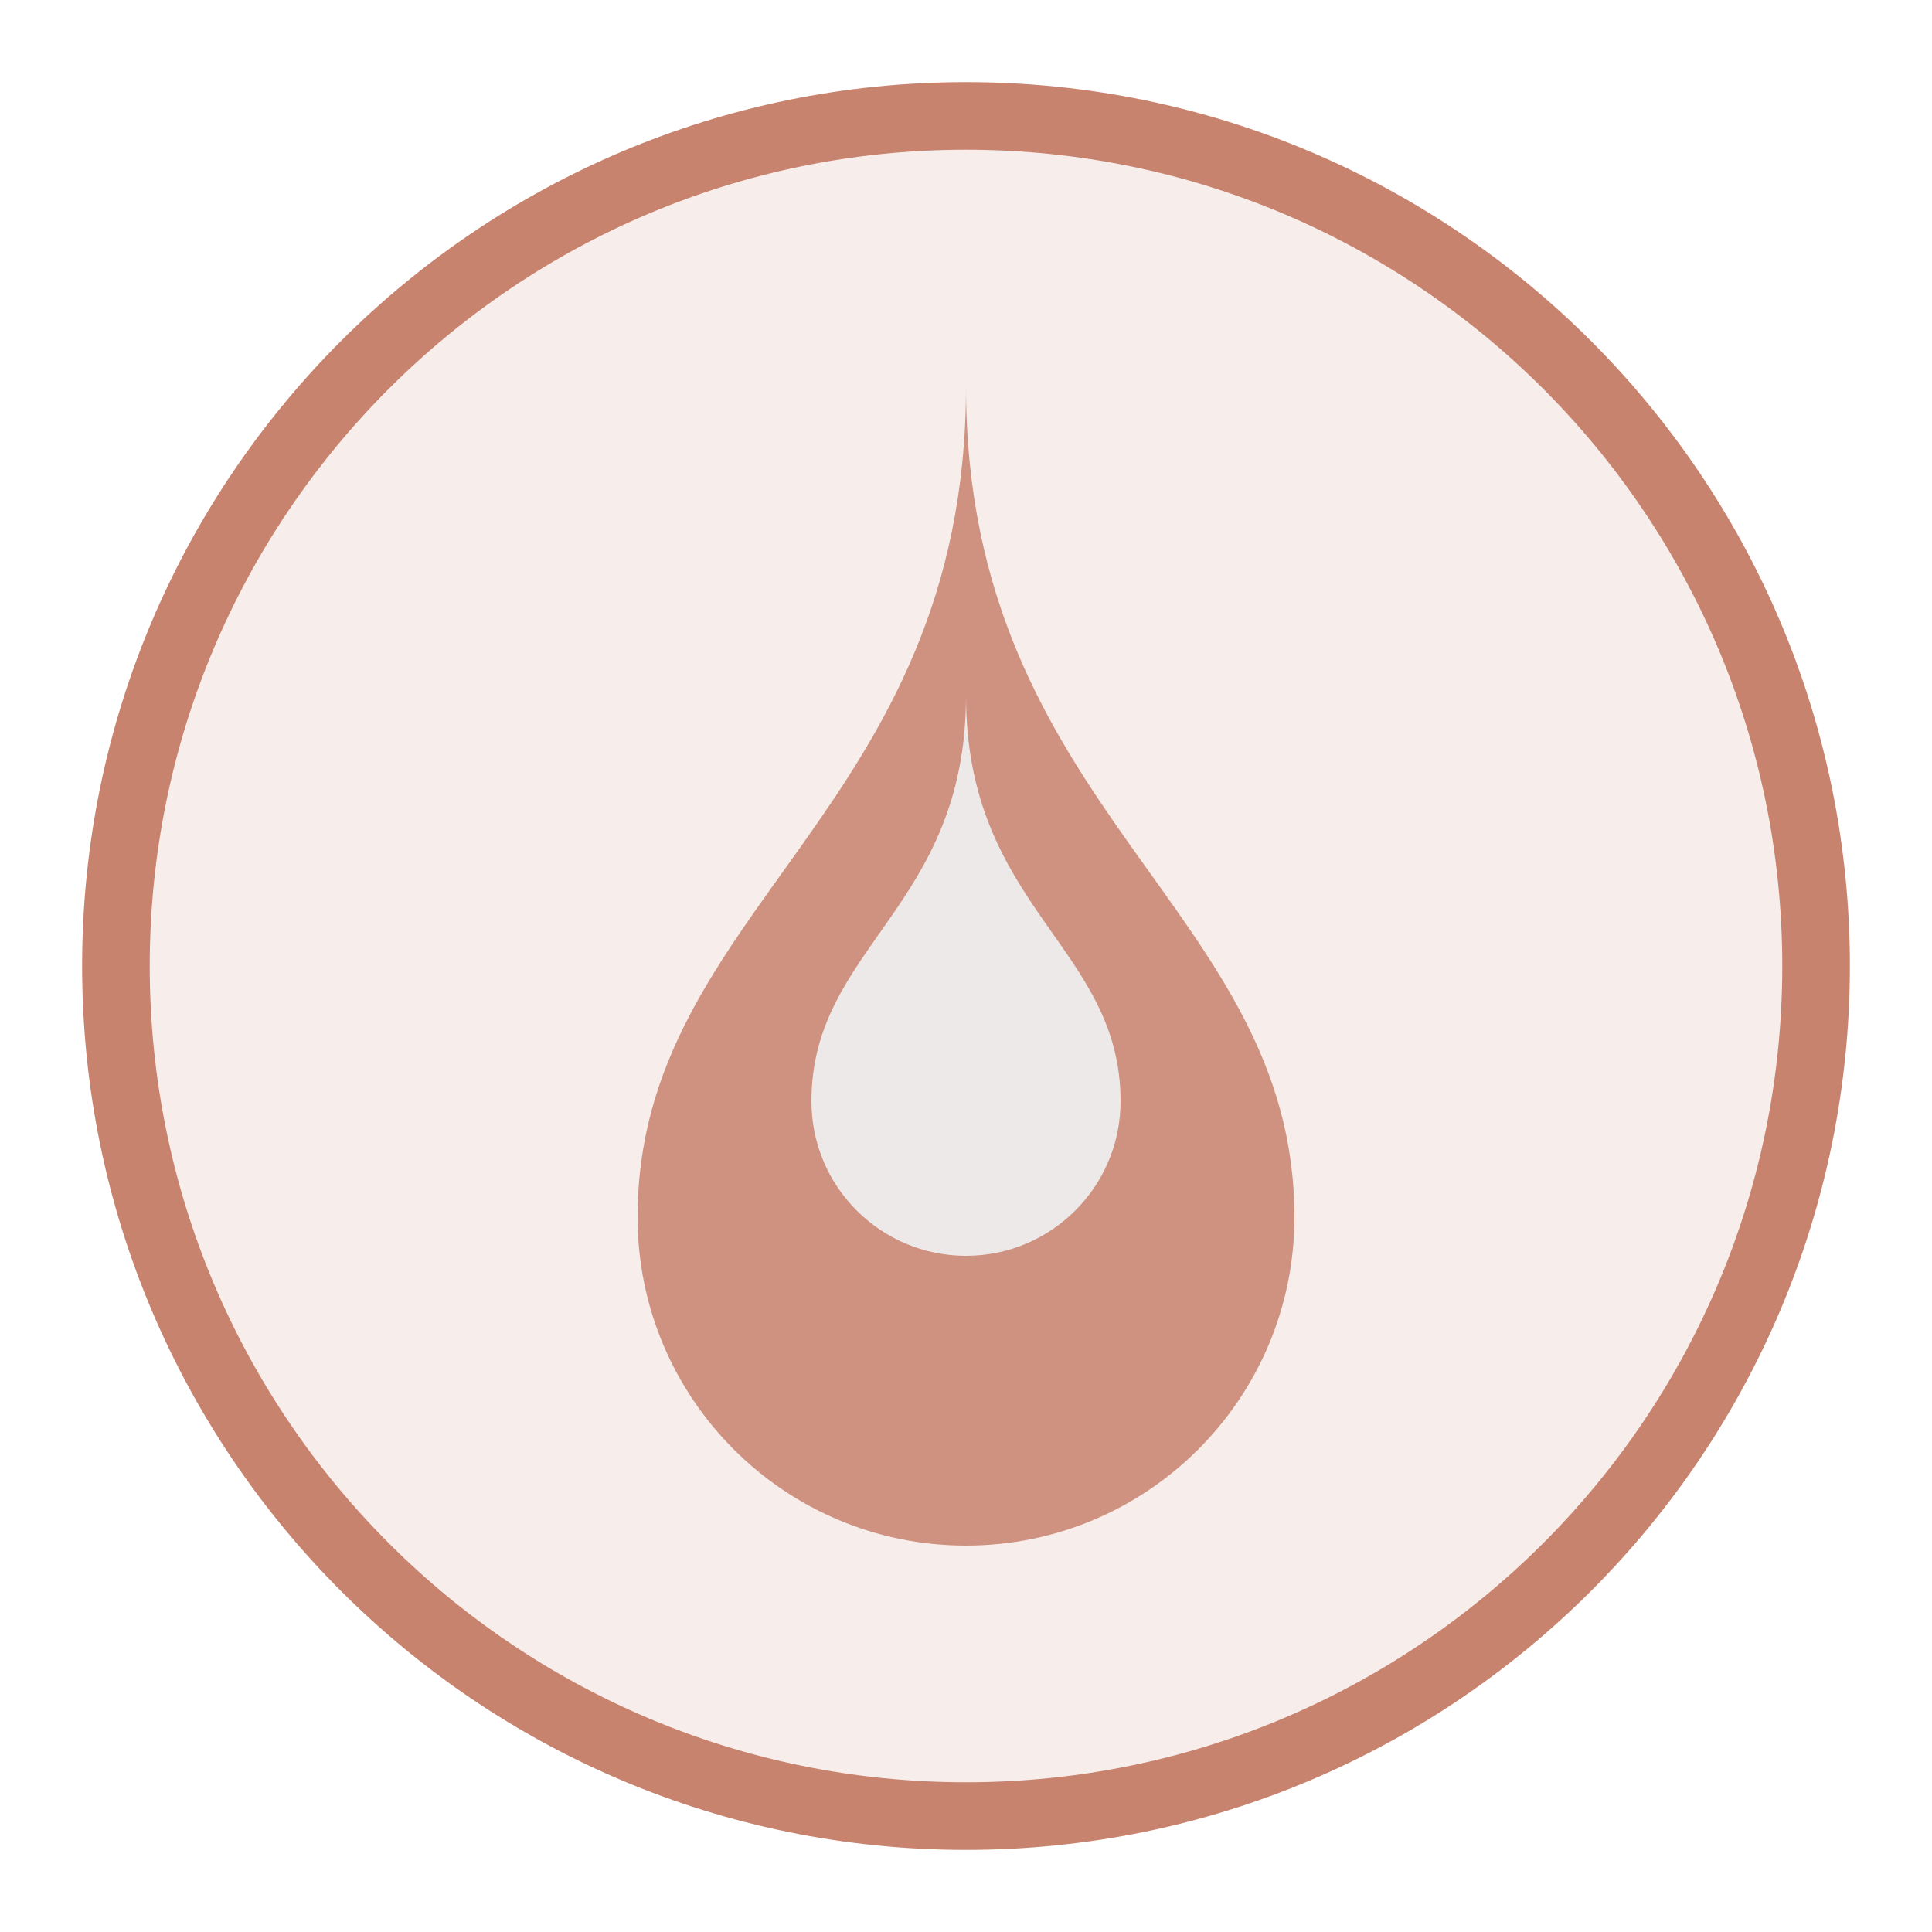
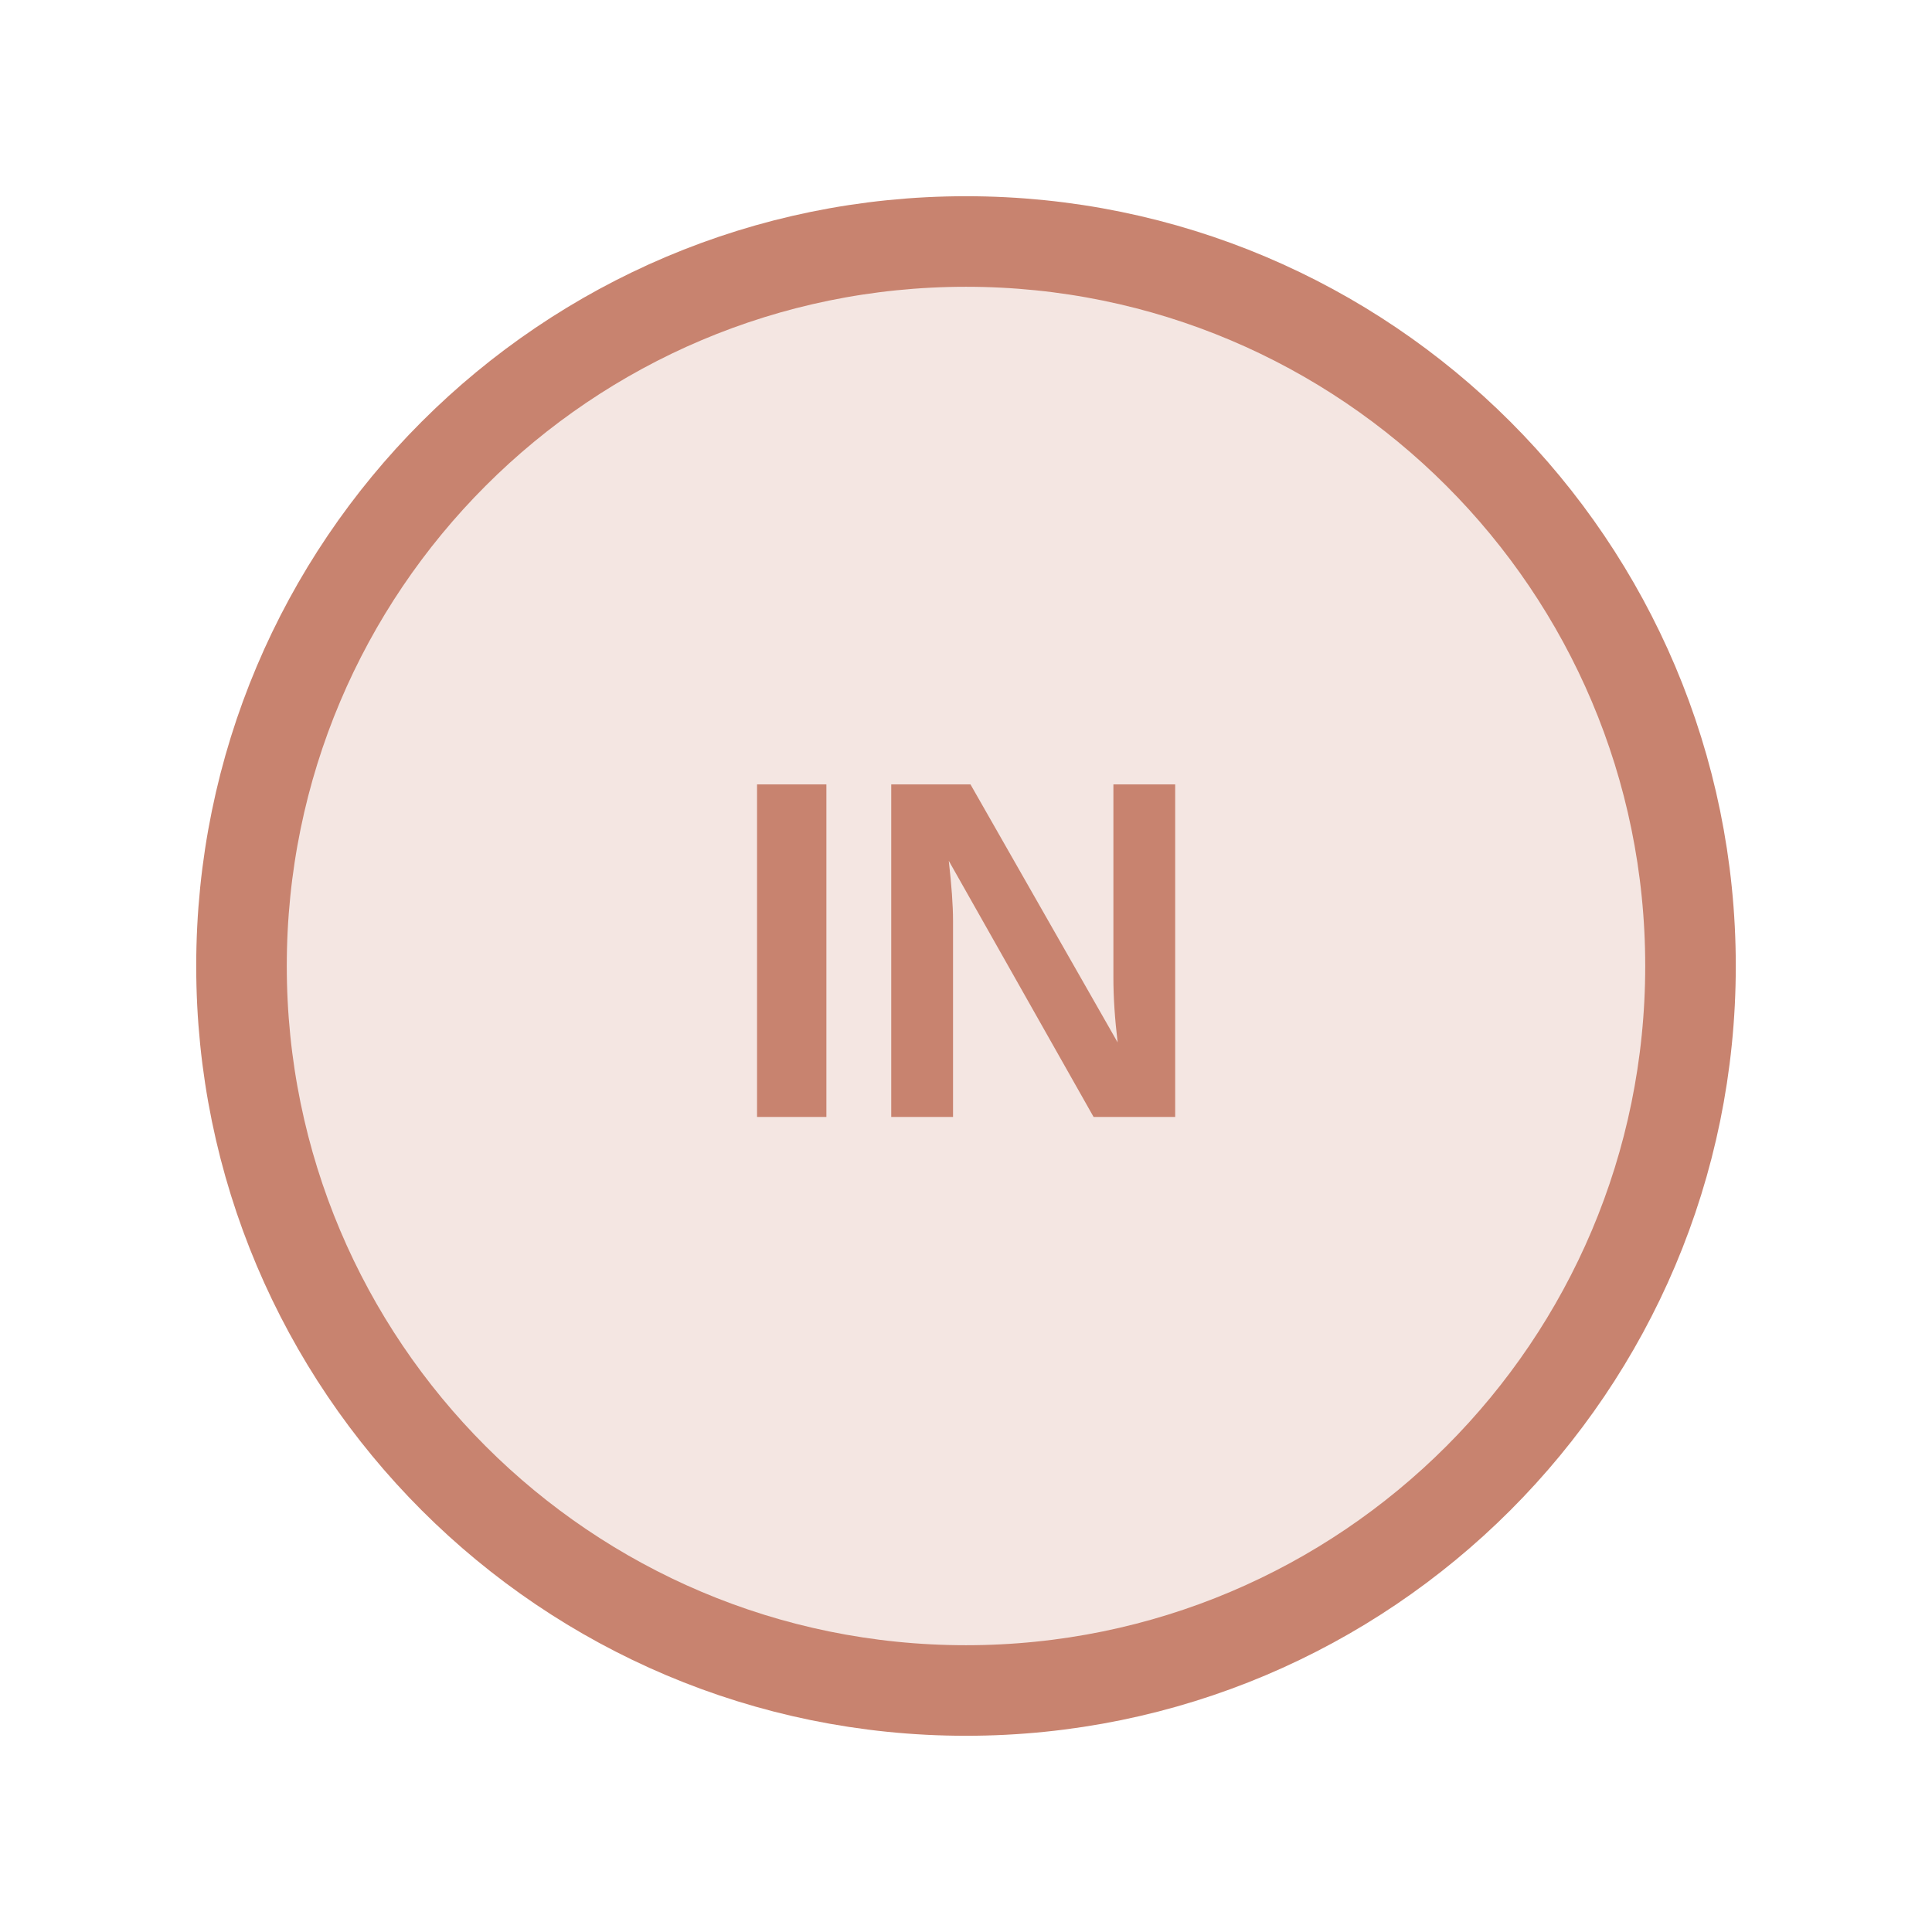
- <svg xmlns="http://www.w3.org/2000/svg" viewBox="0 0 100 100" width="100" height="100">
-   <circle cx="50" cy="50" r="44" fill="#c8836f22" stroke="#c8836f" stroke-width="3.5" />
-   <path d="M50 20 c0 22 -17 27 -17 43 a17 17 0 0 0 34 0 c0 -16 -17 -21 -17 -43 z" fill="#c8836f" opacity="0.85" />
-   <path d="M50 36 c0 11 -8 13 -8 21 a8 8 0 0 0 16 0 c0 -8 -8 -10 -8 -21 z" fill="#f1f3f4" opacity="0.9" />
+ <svg xmlns="http://www.w3.org/2000/svg" viewBox="0 0 64 64">
+   <circle cx="32" cy="32" r="24" fill="#c8836f33" stroke="#c8836f" stroke-width="3" />
+   <text x="32" y="37" text-anchor="middle" font-family="Arial,sans-serif" font-size="16" font-weight="700" fill="#c8836f">IN</text>
</svg>
